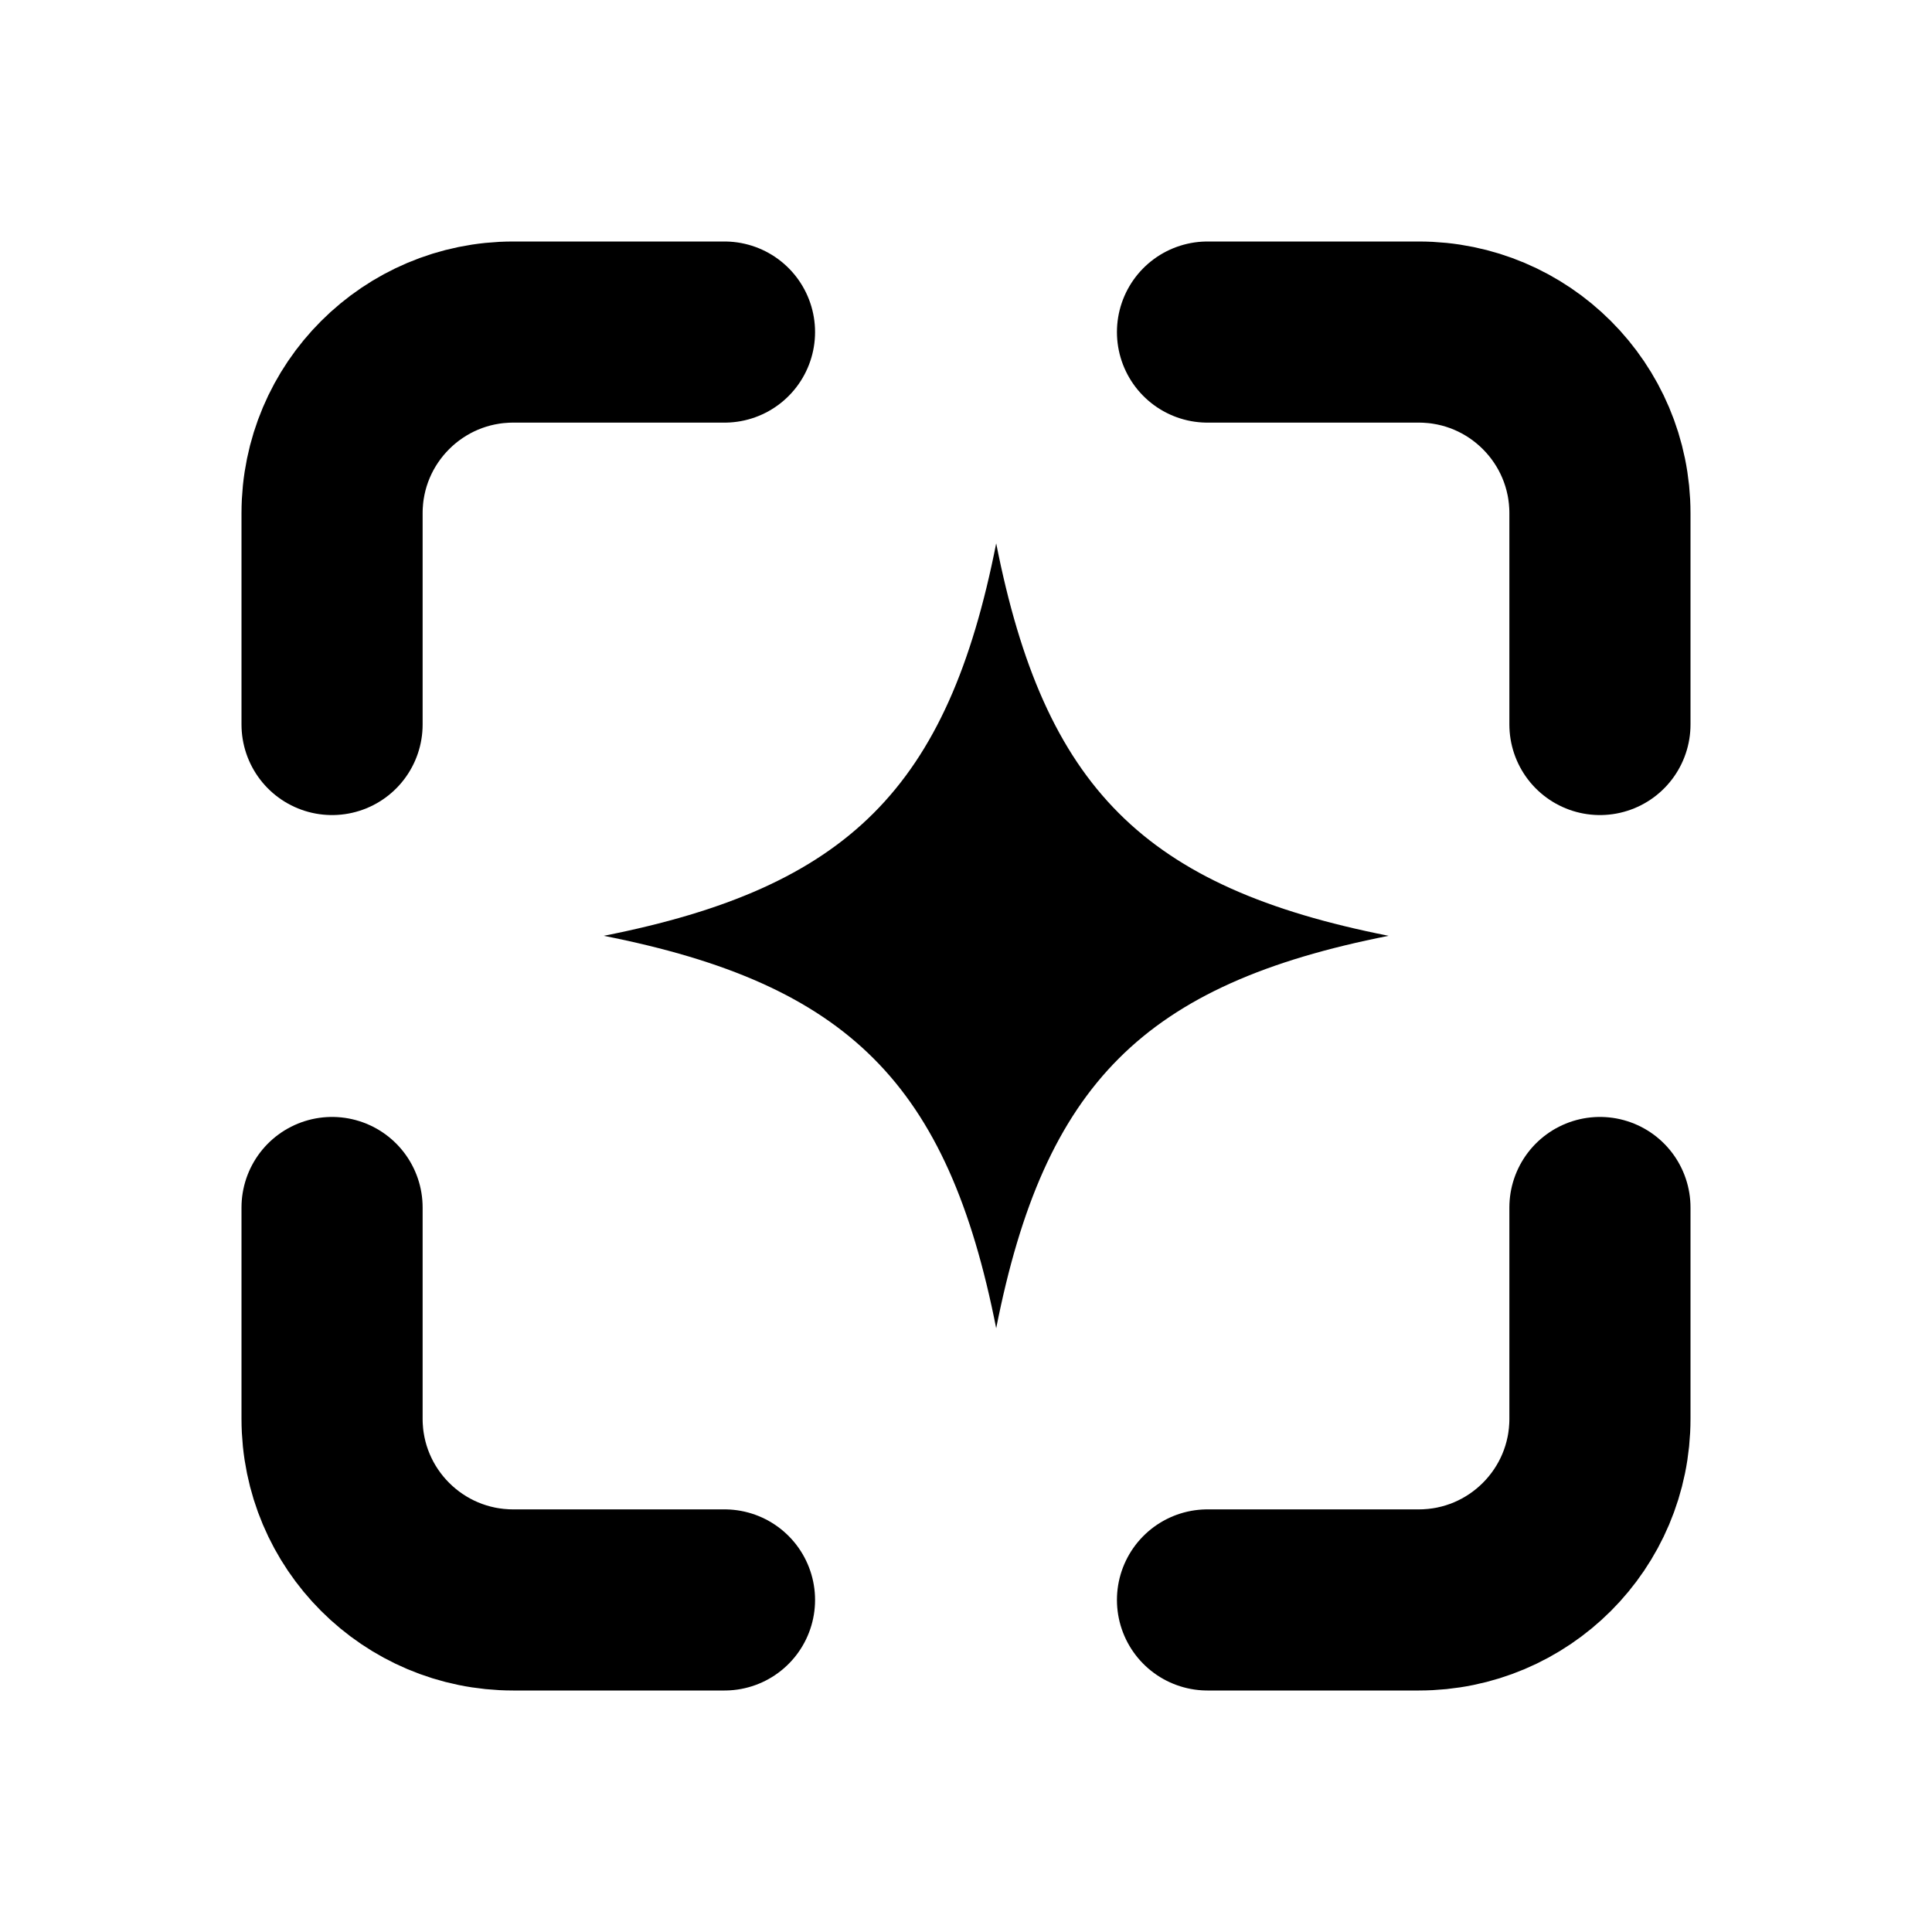
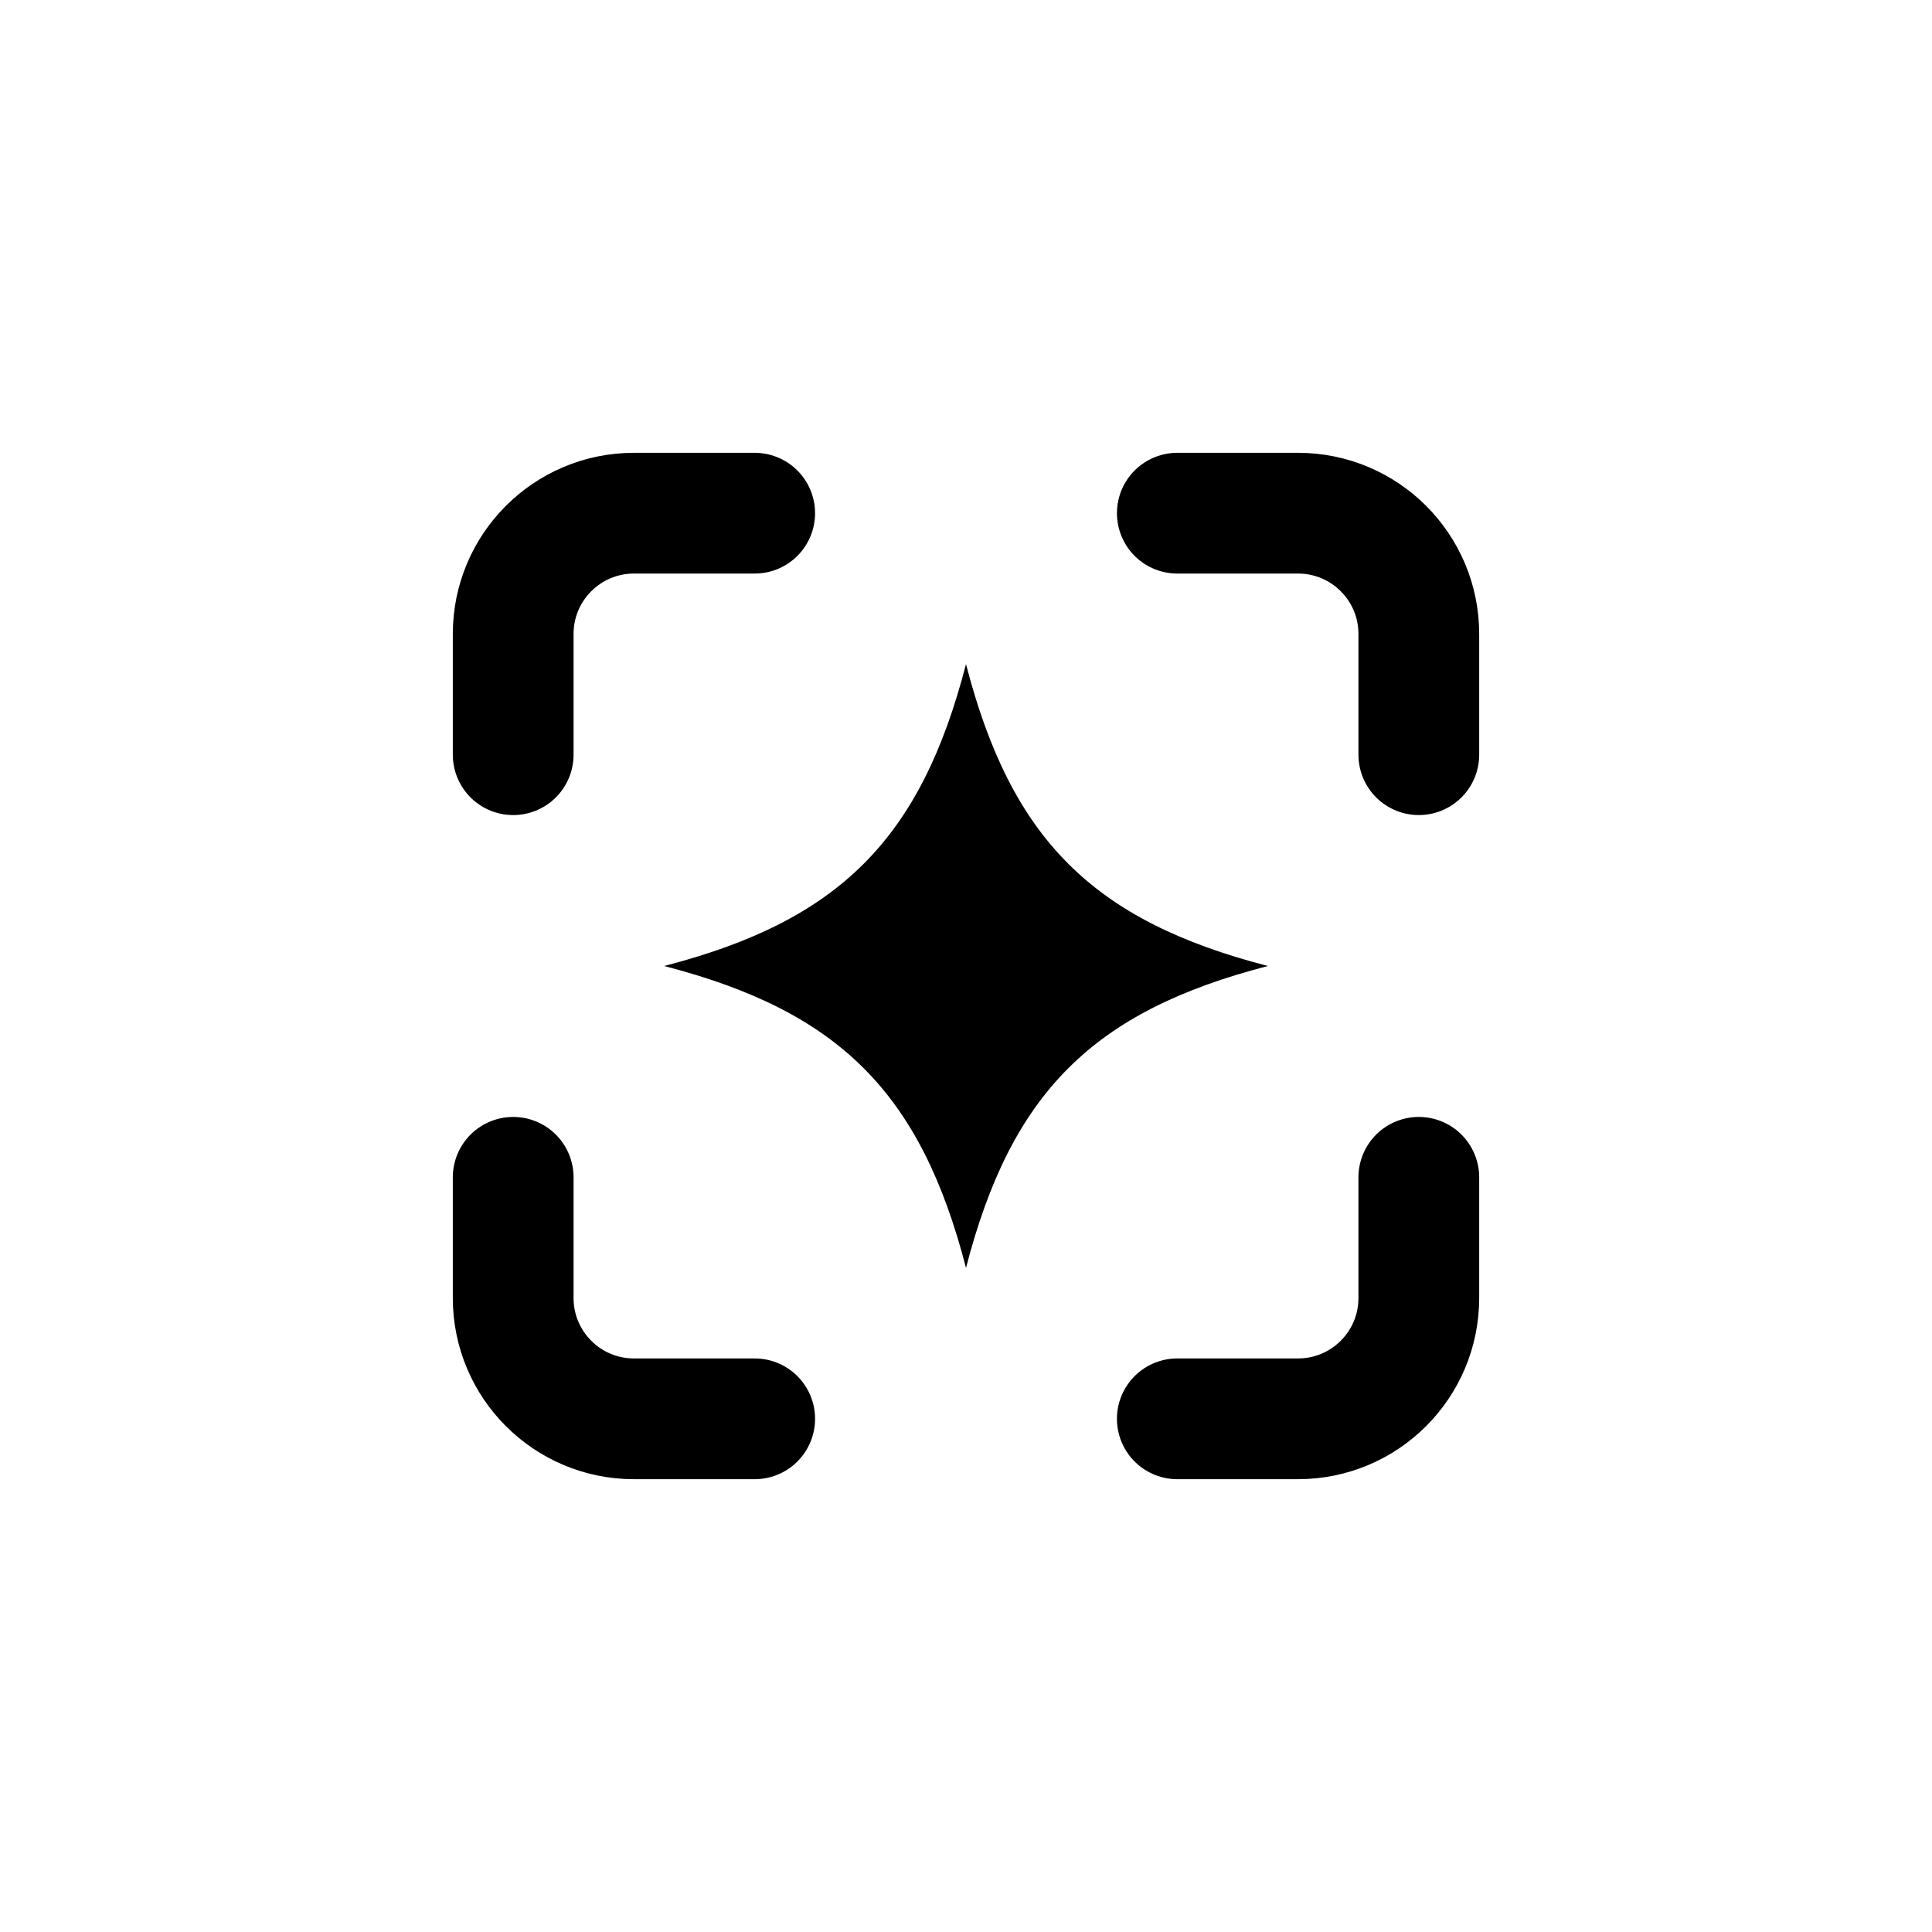
<svg xmlns="http://www.w3.org/2000/svg" width="64" height="64" viewBox="0 0 64 64" fill="none">
-   <path d="M24 11H17a6 6 0 0 0-6 6v7m29-13h7a6 6 0 0 1 6 6v7M11 40v7a6 6 0 0 0 6 6h7m16 0h7a6 6 0 0 0 6-6v-7" stroke="currentColor" stroke-width="6" stroke-linecap="round" />
-   <path d="M33 18c1.6 8.1 4.9 11.4 13 13-8.1 1.6-11.4 4.9-13 13-1.6-8.1-4.9-11.4-13-13 8.1-1.6 11.4-4.9 13-13Z" fill="currentColor" />
+   <path d="M25 17h-4a4 4 0 0 0-4 4v4m22-8h4a4 4 0 0 1 4 4v4M17 39v4a4 4 0 0 0 4 4h4m14 0h4a4 4 0 0 0 4-4v-4" stroke="currentColor" stroke-width="4" stroke-linecap="round" />
+   <path d="M32 22c1.5 5.8 4.2 8.5 10 10-5.8 1.5-8.5 4.2-10 10-1.5-5.8-4.2-8.5-10-10 5.8-1.5 8.5-4.2 10-10Z" fill="currentColor" />
</svg>
